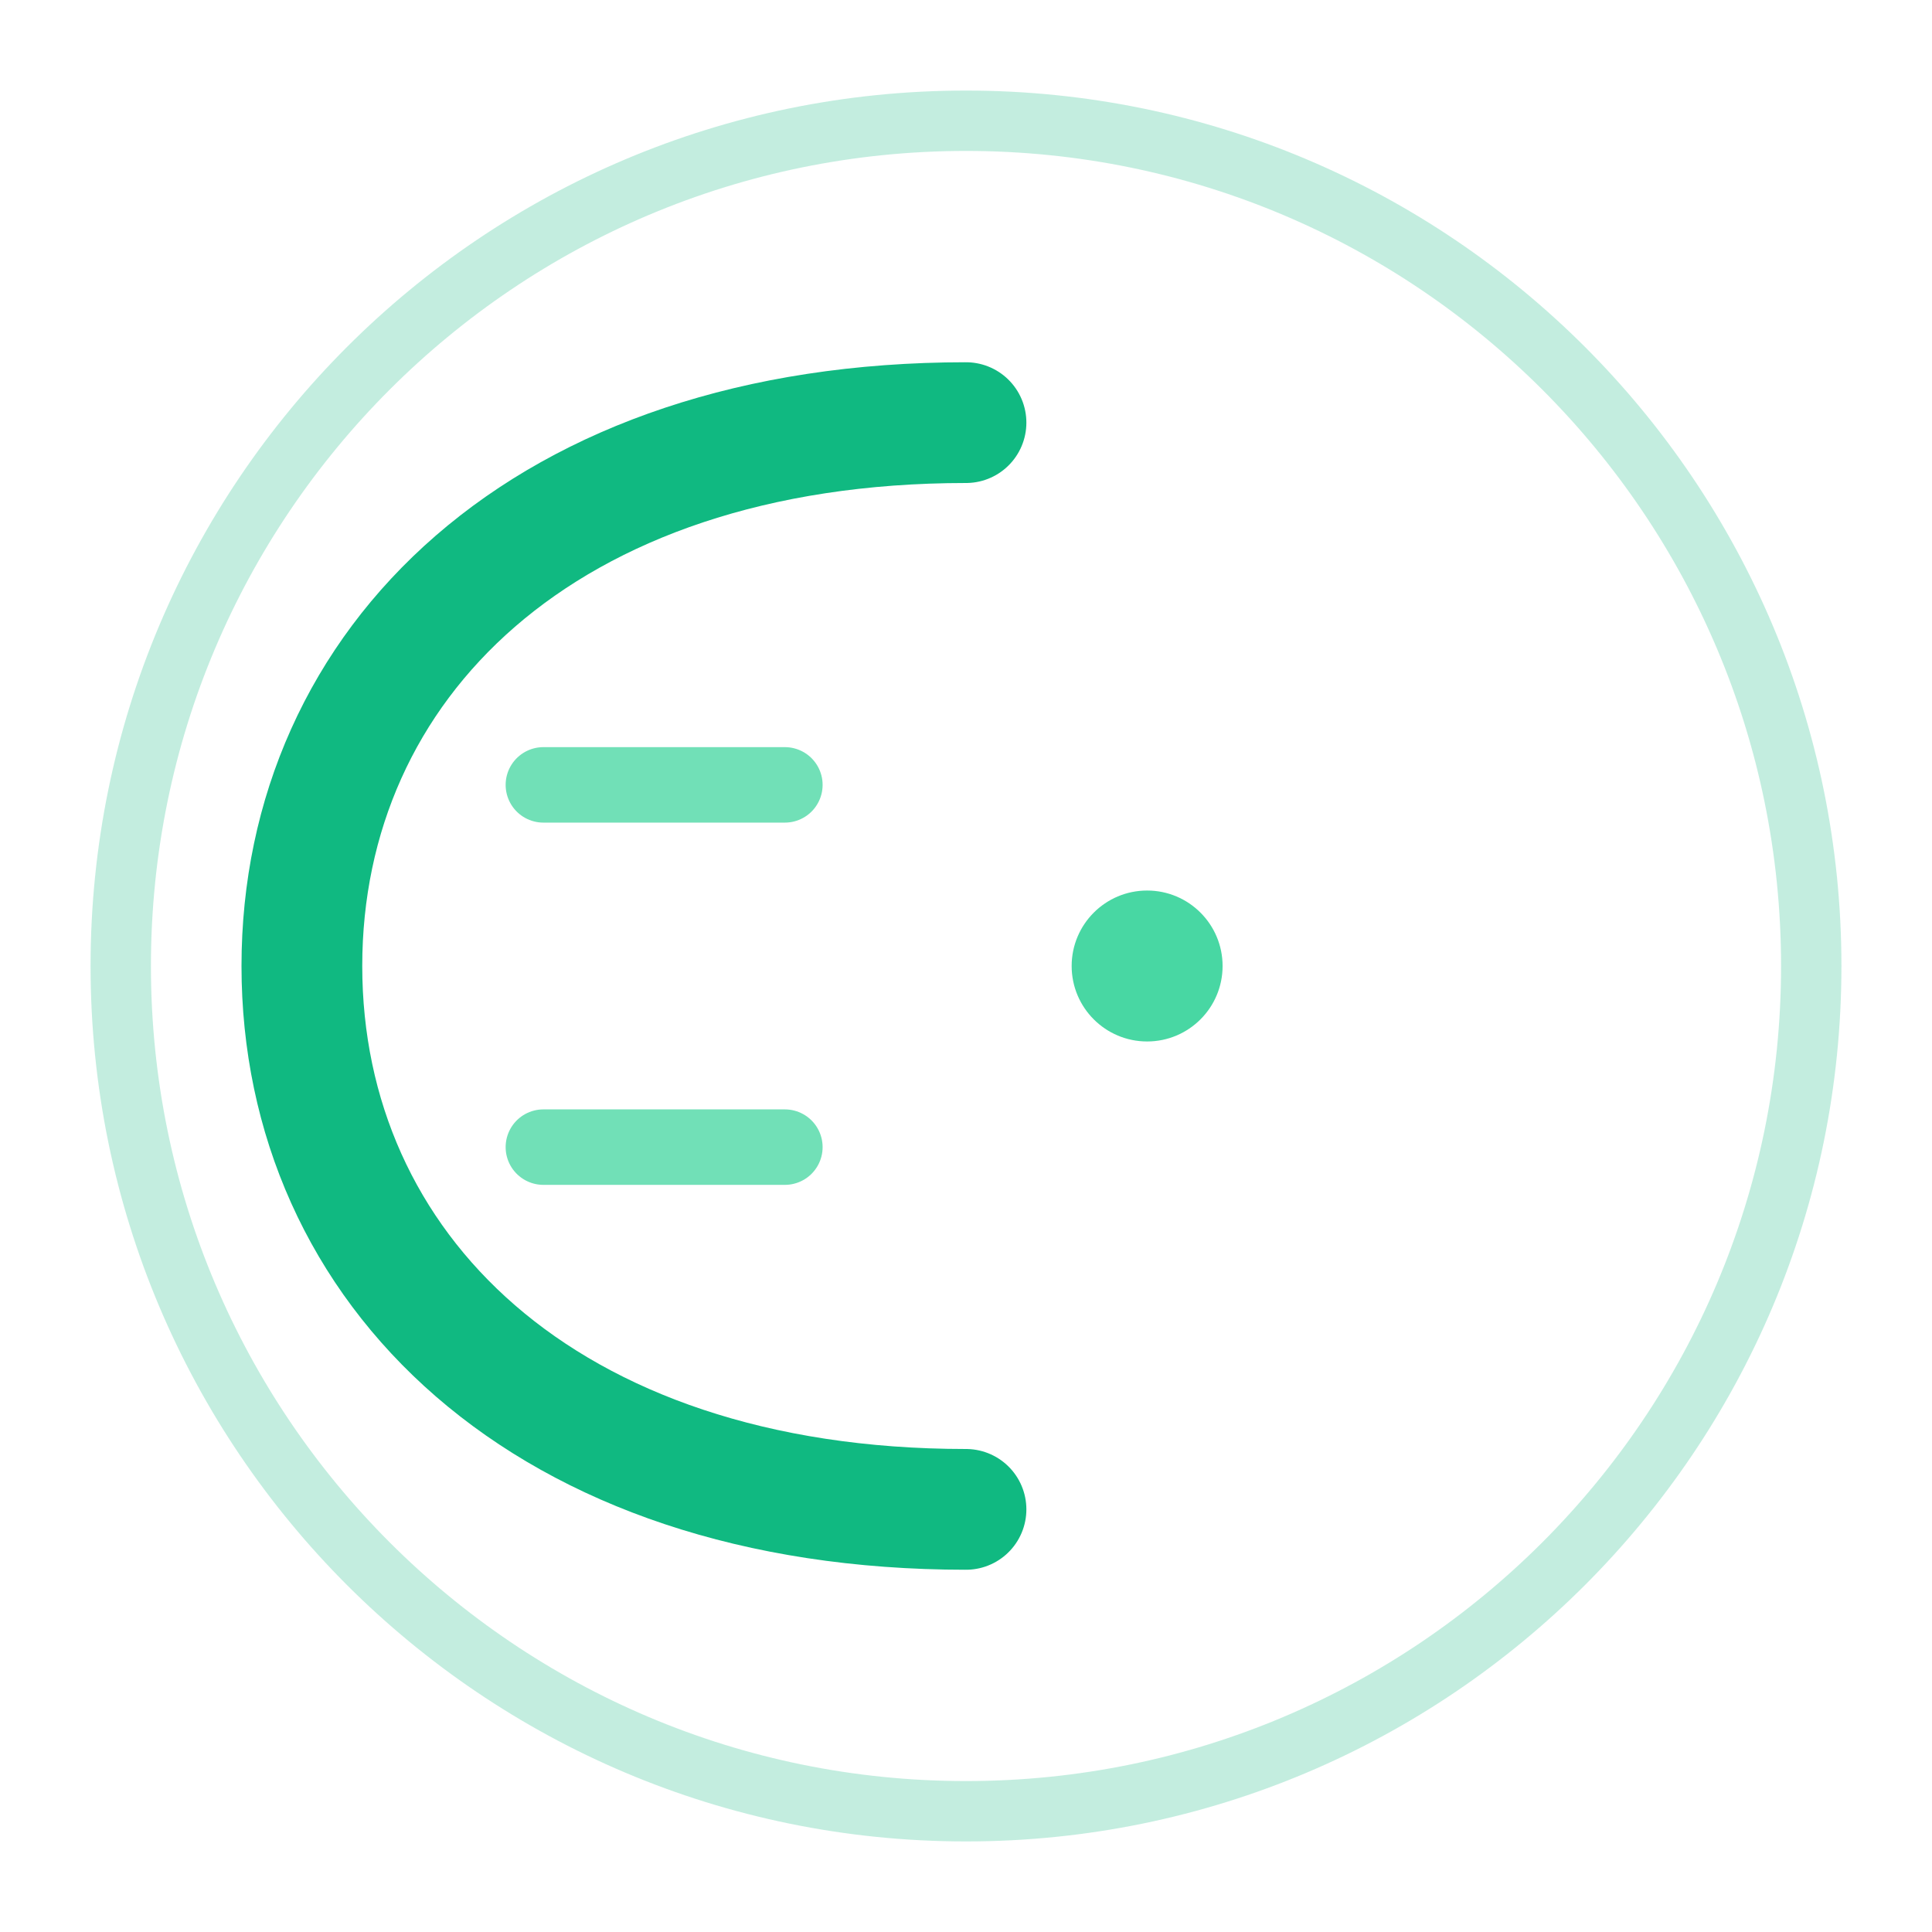
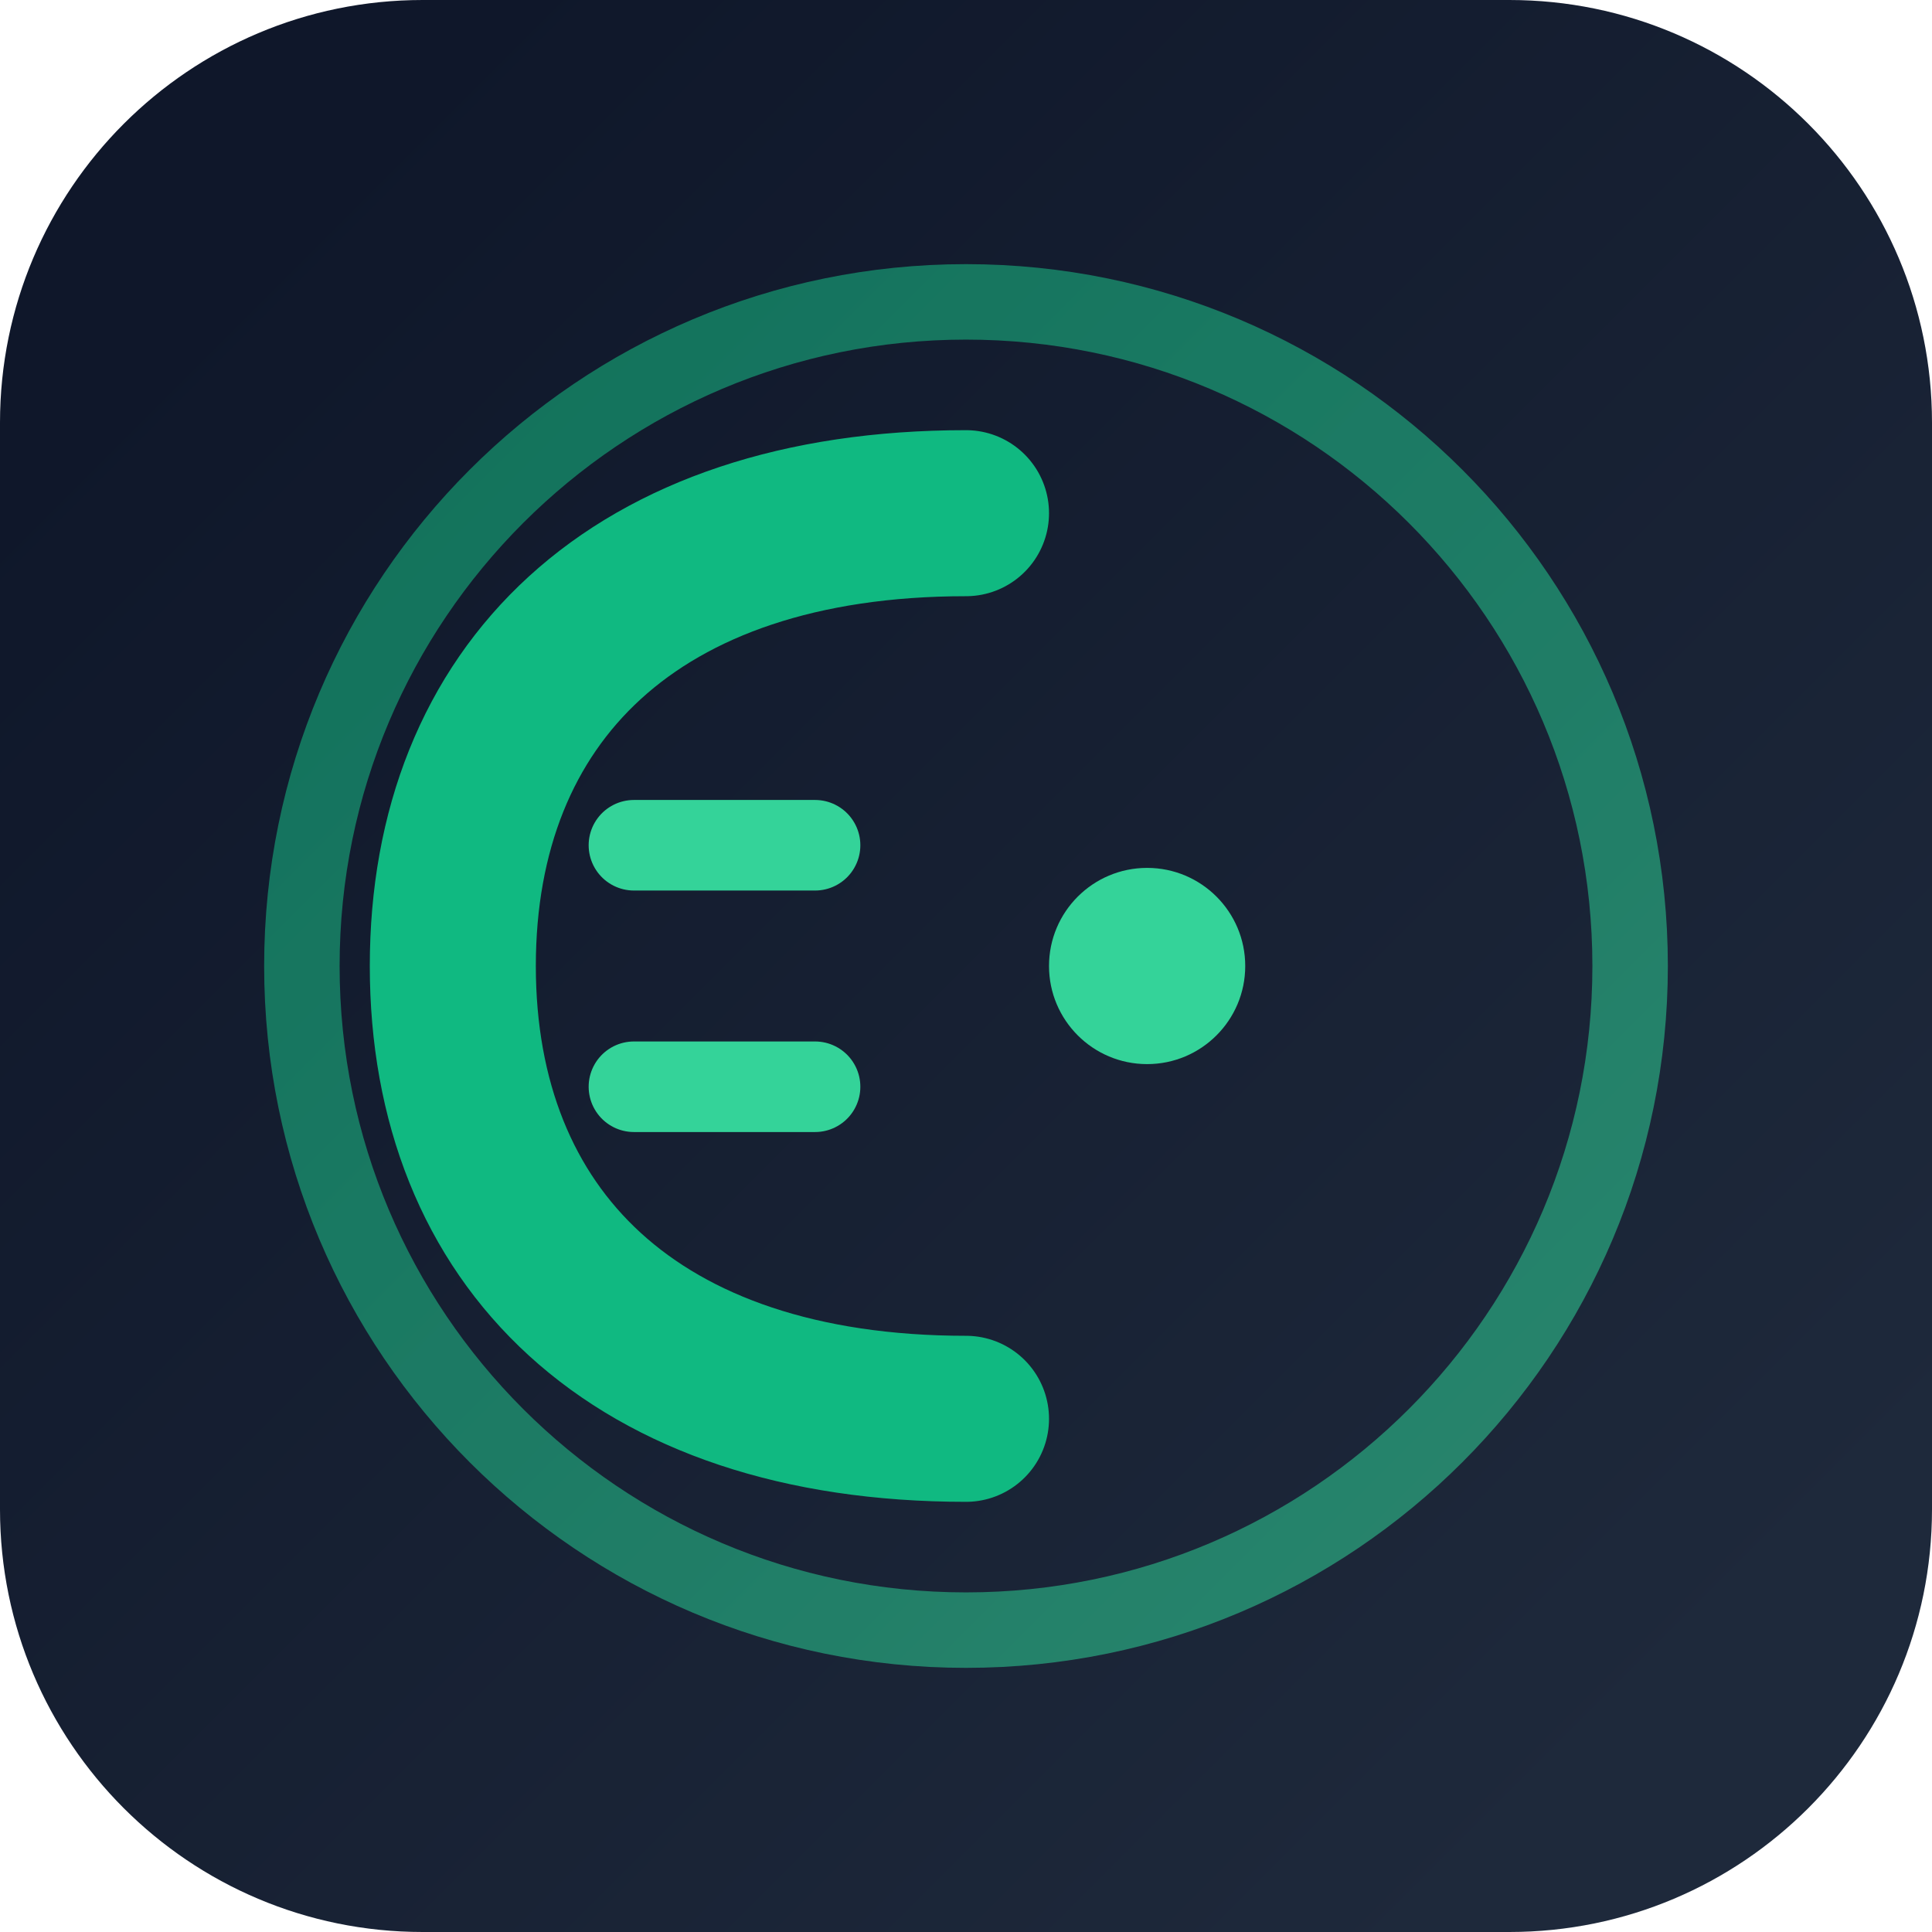
<svg xmlns="http://www.w3.org/2000/svg" width="64" height="64" viewBox="0 0 64 64" fill="none">
-   <circle cx="32" cy="32" r="28" stroke="#10B981" stroke-width="2" fill="none" opacity="0.25" />
-   <path d="M32 14 C18 14 10 22 10 32 C10 42 18 50 32 50" stroke="#10B981" stroke-width="4" stroke-linecap="round" fill="none" />
-   <line x1="18" y1="26" x2="26" y2="26" stroke="#34D399" stroke-width="2.5" stroke-linecap="round" opacity="0.7" />
-   <line x1="18" y1="38" x2="26" y2="38" stroke="#34D399" stroke-width="2.5" stroke-linecap="round" opacity="0.7" />
-   <circle cx="38" cy="32" r="2.5" fill="#34D399" opacity="0.9" />
+   <defs>
+     <linearGradient id="bg" x1="8" y1="8" x2="56" y2="56" gradientUnits="userSpaceOnUse">
+       <stop stop-color="#0F172A" />
+       <stop offset="1" stop-color="#1E293B" />
+     </linearGradient>
+     <linearGradient id="ring" x1="10" y1="10" x2="54" y2="54" gradientUnits="userSpaceOnUse">
+       <stop stop-color="#10B981" />
+       <stop offset="1" stop-color="#34D399" />
+     </linearGradient>
+   </defs>
+   <rect width="64" height="64" rx="14" fill="url(#bg)" />
+   <circle cx="32" cy="32" r="22" stroke="url(#ring)" stroke-width="2.5" fill="none" opacity="0.55" />
+   <path d="M32 17 C21 17 15 23 15 32 C15 41 21 47 32 47" stroke="#10B981" stroke-width="5.5" stroke-linecap="round" fill="none" />
+   <line x1="21" y1="28" x2="27" y2="28" stroke="#34D399" stroke-width="3" stroke-linecap="round" />
+   <line x1="21" y1="36" x2="27" y2="36" stroke="#34D399" stroke-width="3" stroke-linecap="round" />
+   <circle cx="38" cy="32" r="3.25" fill="#34D399" />
</svg>
